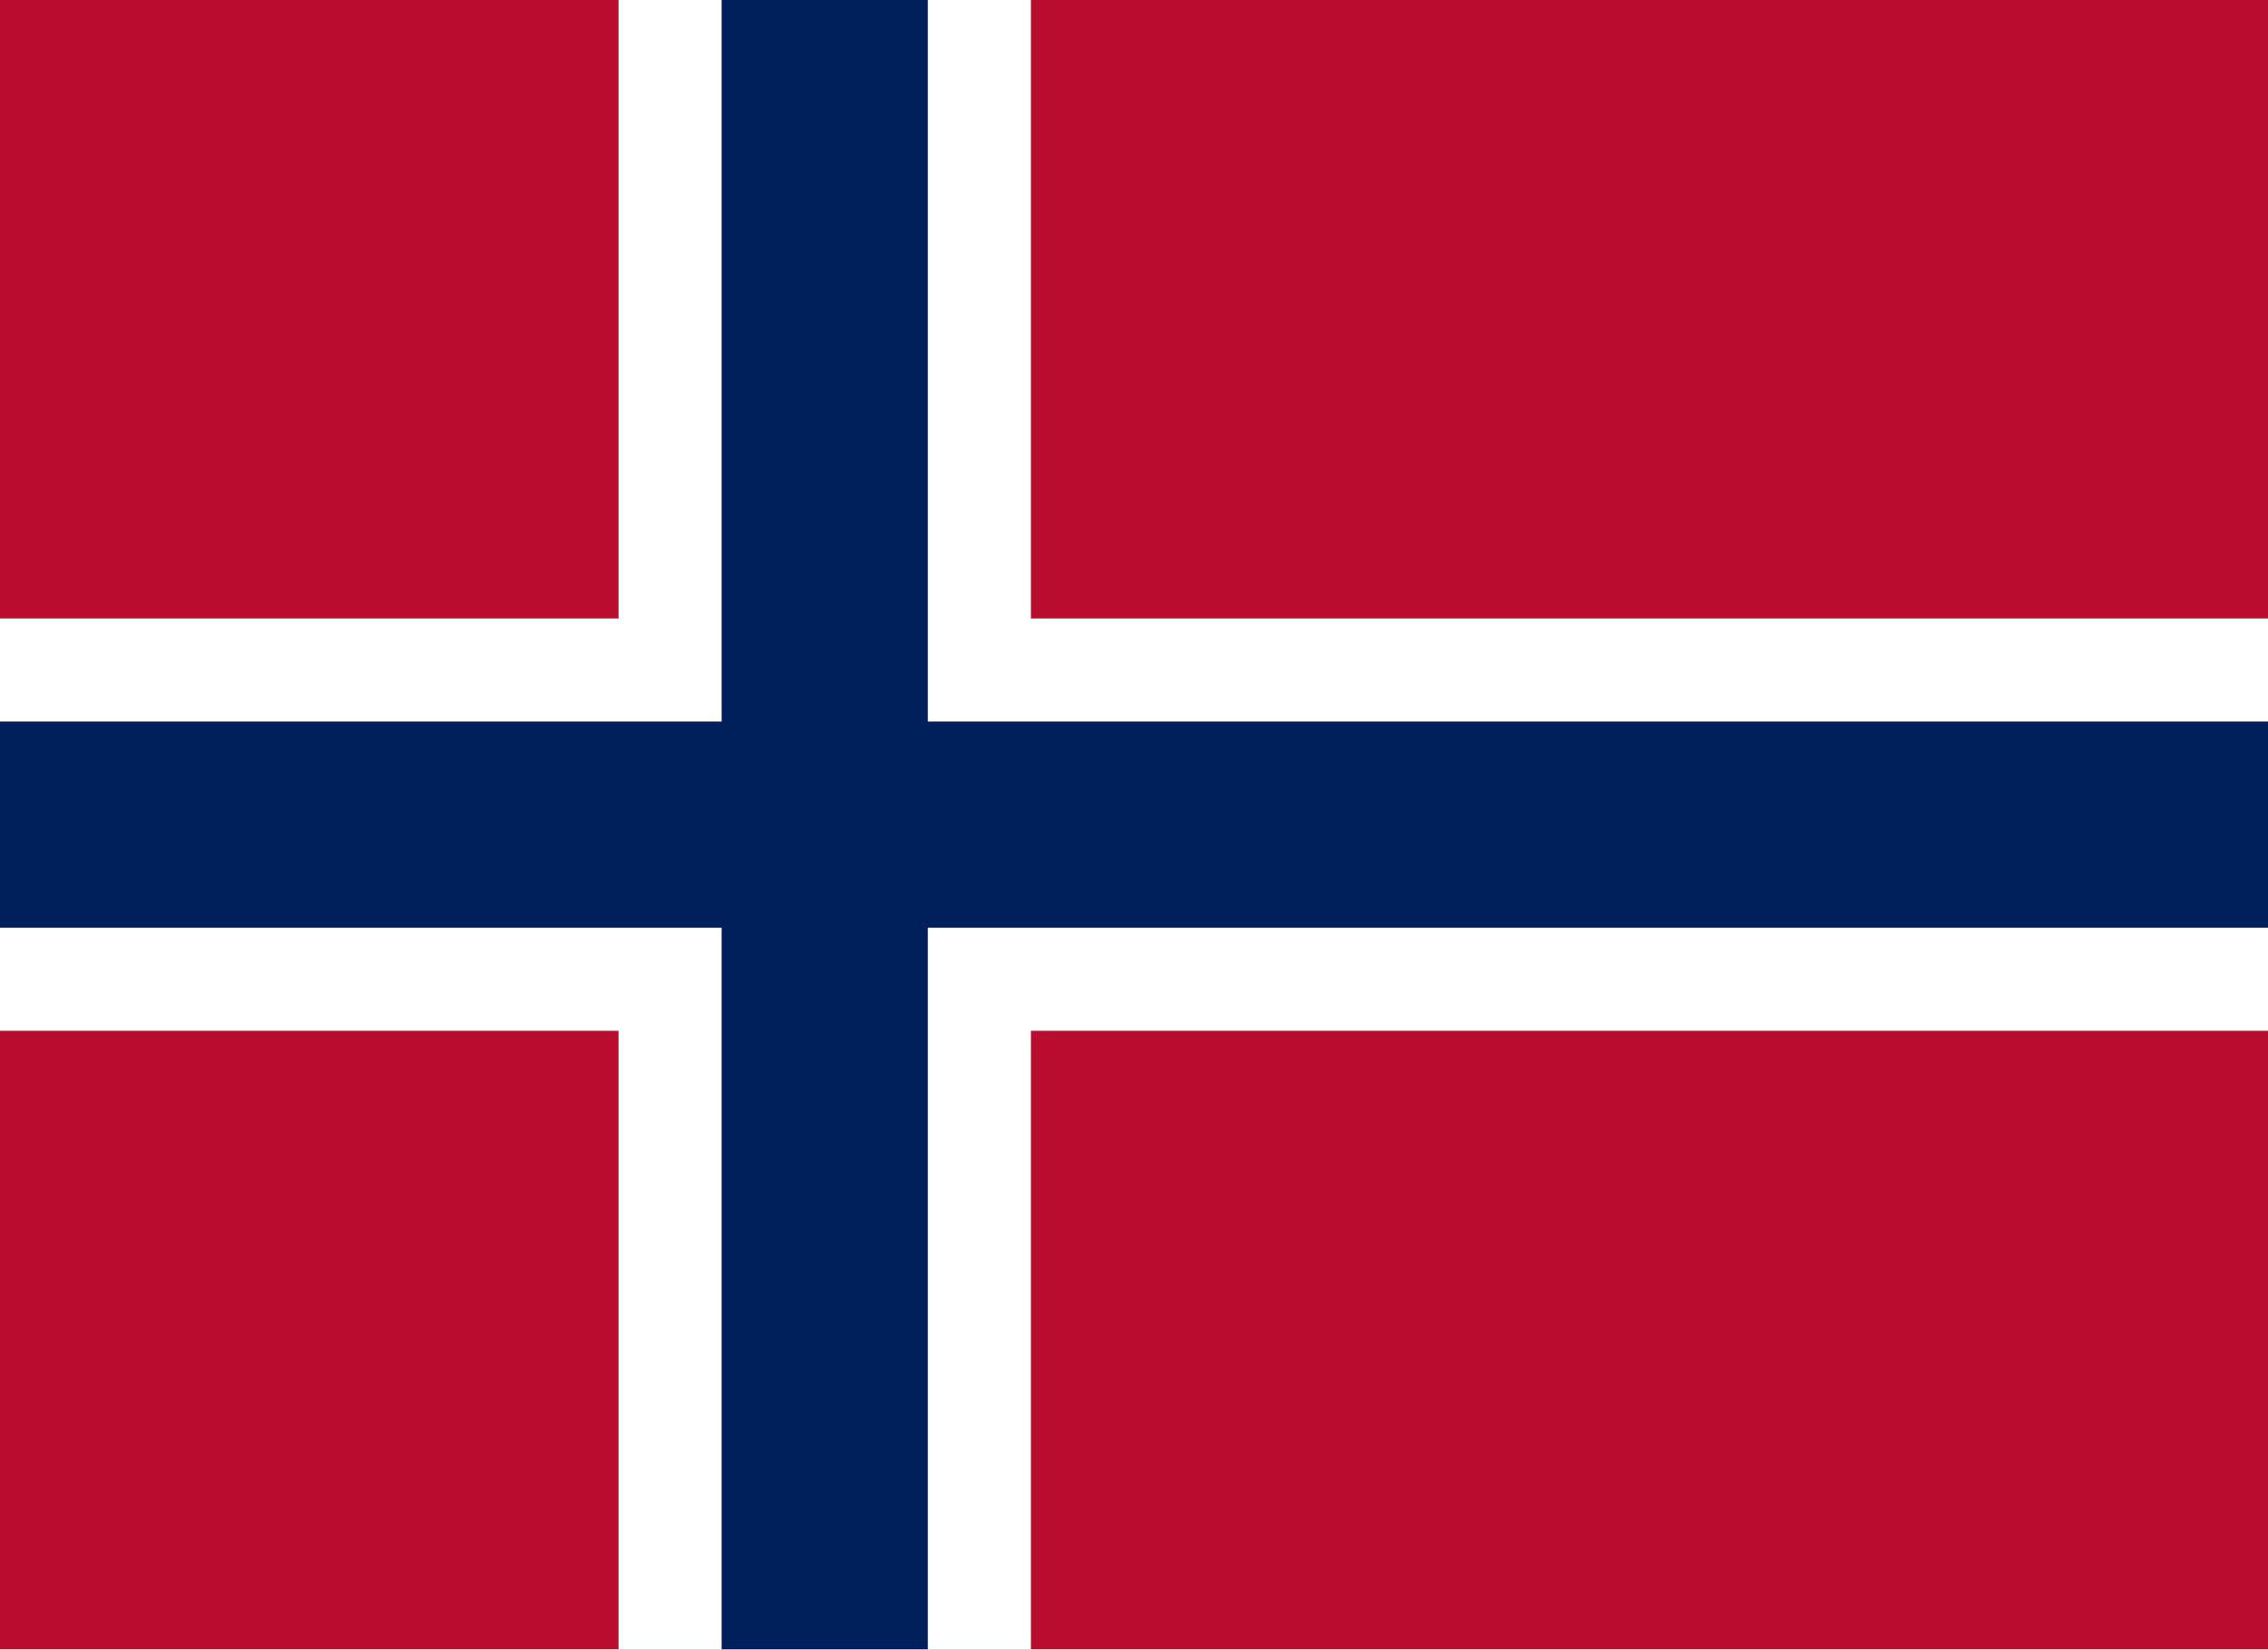
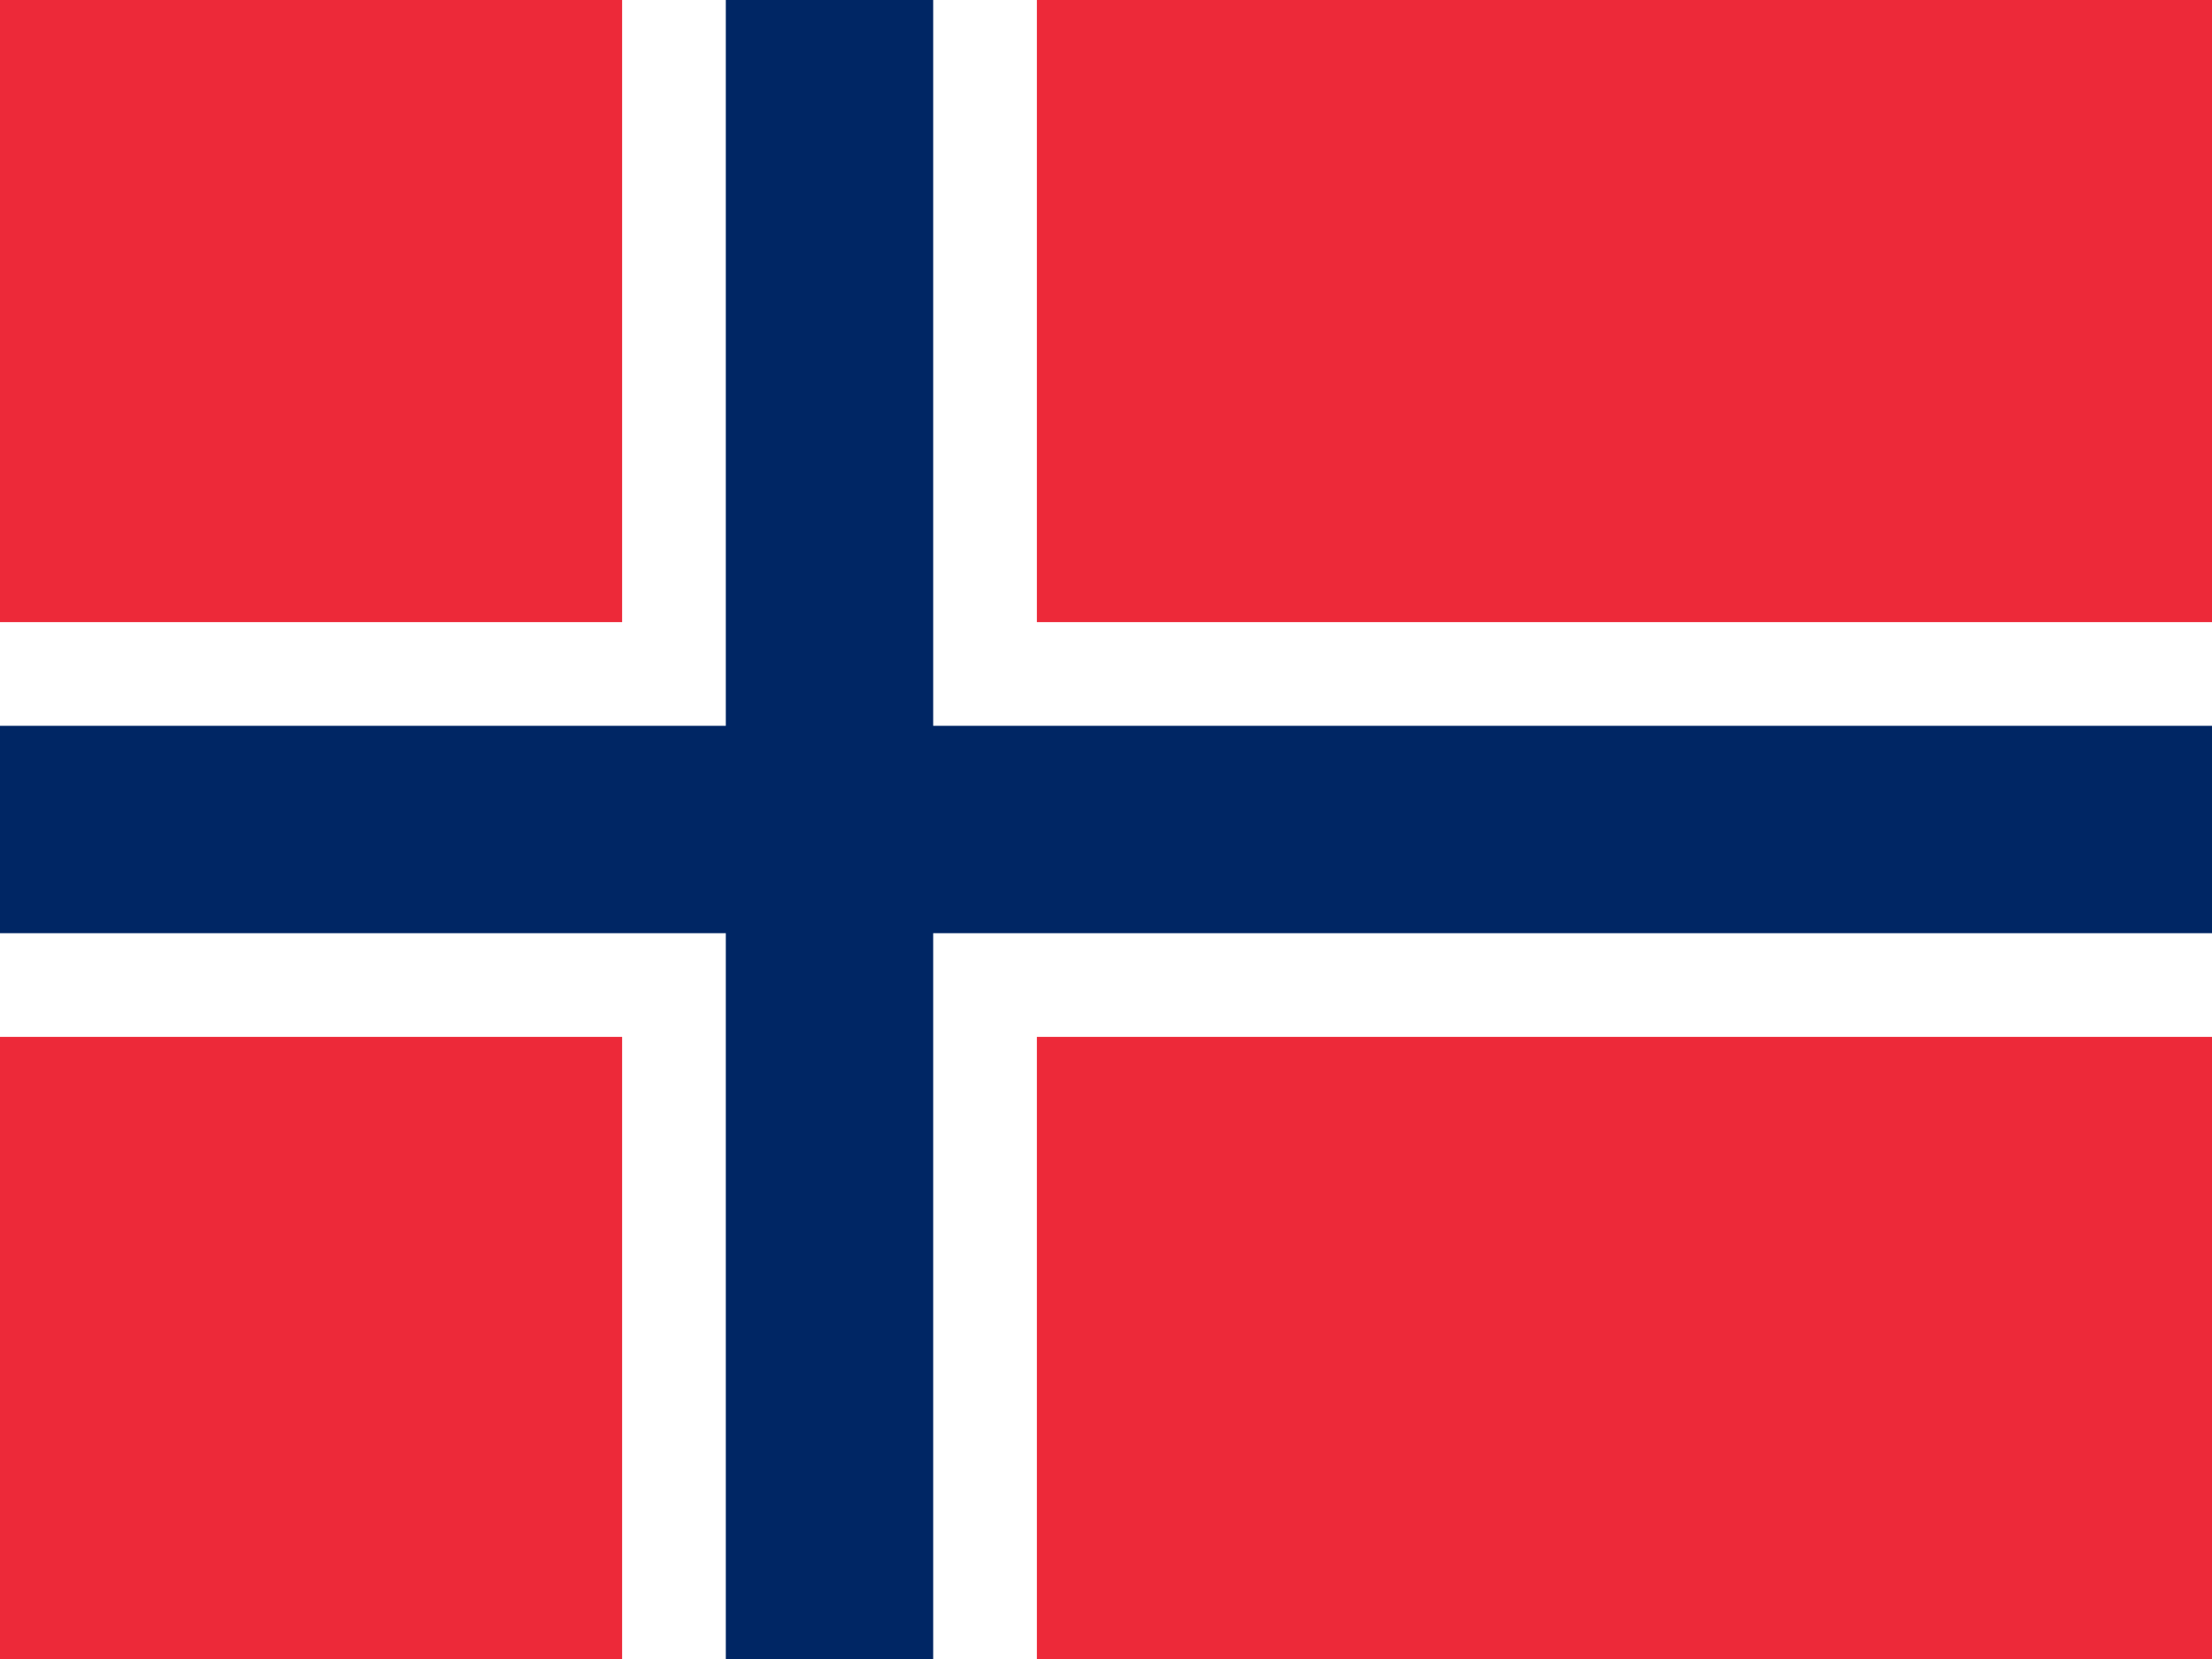
- <svg xmlns="http://www.w3.org/2000/svg" viewBox="0 0 22 16">
-   <path fill="#ba0c2f" d="M0 0h22v16H0z" />
-   <path d="M0 8h22M8 0v16" stroke="#fff" stroke-width="4" />
-   <path d="M0 8h22M8 0v16" stroke="#00205b" stroke-width="2" />
+ <svg xmlns="http://www.w3.org/2000/svg" id="flag-icons-no" viewBox="0 0 640 480">
+   <path fill="#ed2939" d="M0 0h640v480H0z" />
+   <path fill="#fff" d="M180 0h120v480H180z" />
+   <path fill="#fff" d="M0 180h640v120H0z" />
+   <path fill="#002664" d="M210 0h60v480h-60z" />
+   <path fill="#002664" d="M0 210h640v60H0z" />
</svg>
